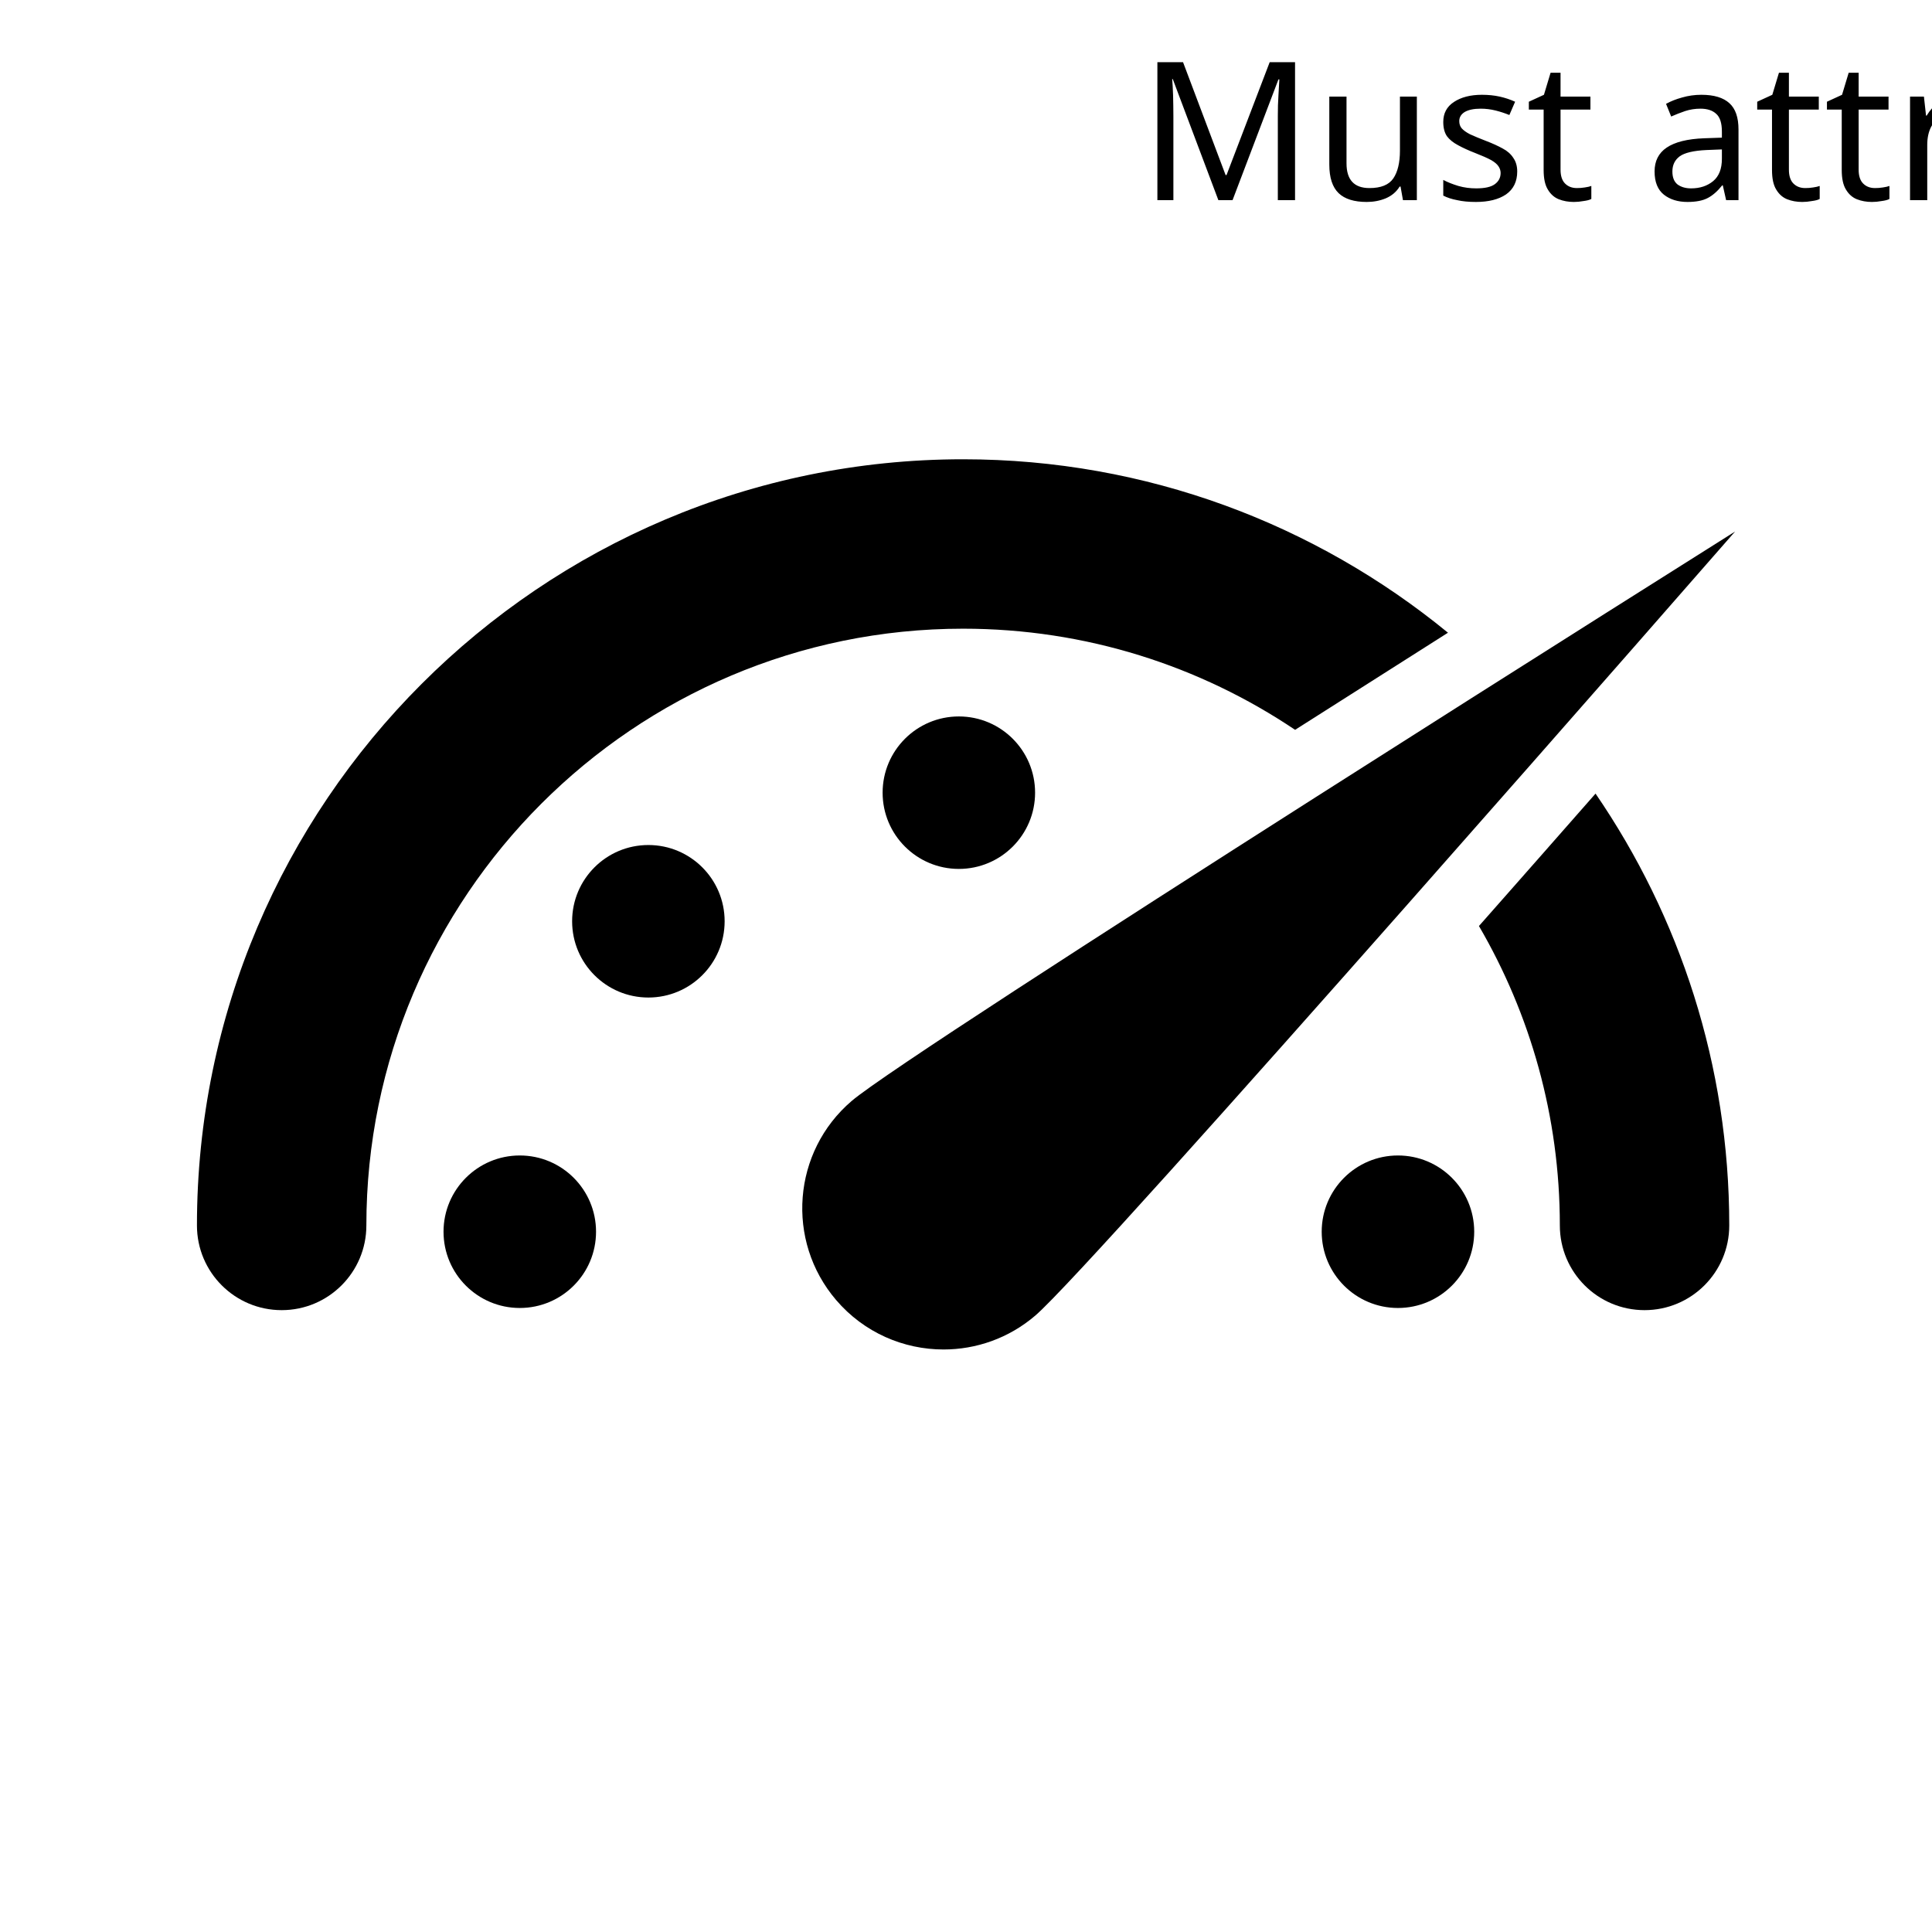
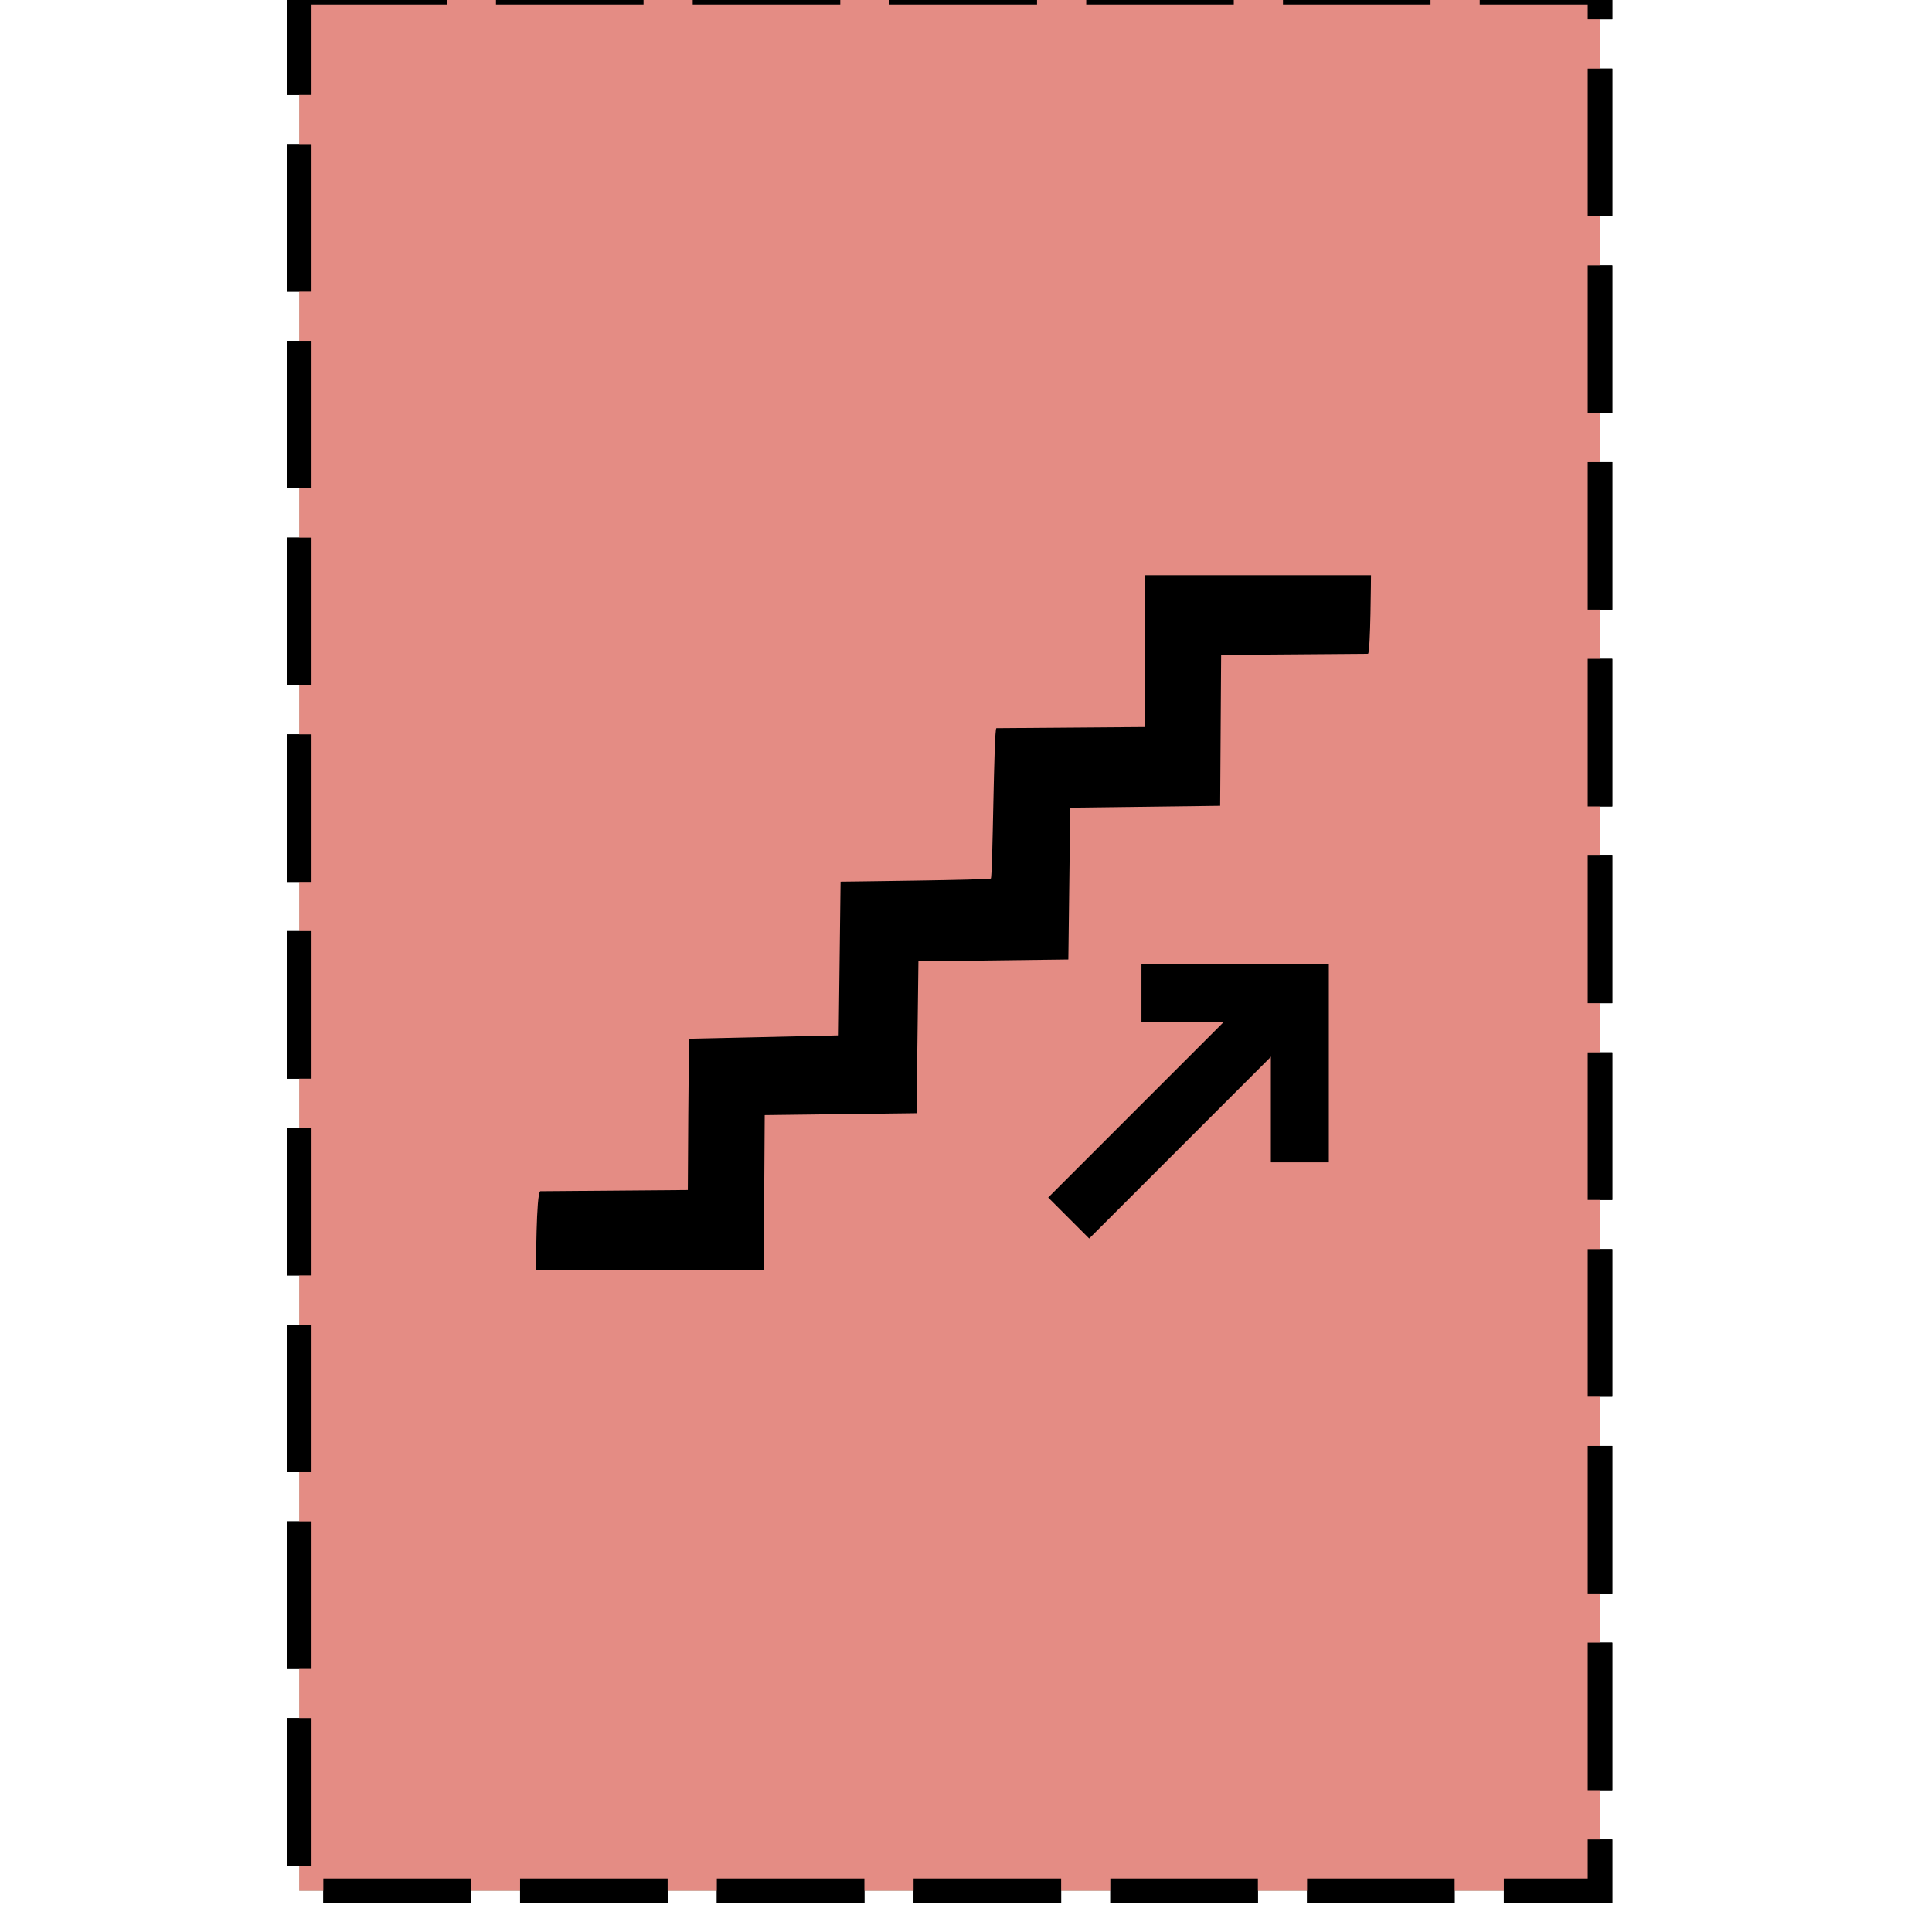
<svg xmlns="http://www.w3.org/2000/svg" version="1.1" id="Layer_1" x="0px" y="0px" width="100px" height="100px" viewBox="0 0 100 100" enable-background="new 0 0 100 100" xml:space="preserve">
  <defs id="defs31" />
-   <g id="g3">
-     <g id="g5">
-       <path d="M80.737,63.429c0,2.422,1.962,4.384,4.384,4.384s4.385-1.962,4.385-4.384c0-8.286-2.558-15.984-6.921-22.352    c-1.91,2.175-3.954,4.497-6.035,6.854C79.207,52.49,80.737,57.782,80.737,63.429z" id="path7" />
-       <path d="M49.849,23.772c-21.866,0-39.655,17.79-39.655,39.657c0,2.422,1.963,4.384,4.385,4.384s4.384-1.962,4.384-4.384    c0-17.032,13.855-30.888,30.886-30.888c6.355,0,12.269,1.931,17.185,5.235c2.715-1.729,5.397-3.433,7.913-5.027    C68.104,27.143,59.363,23.772,49.849,23.772z" id="path9" />
-       <path d="M89.807,27.512c0,0-42.654,26.848-45.723,29.472c-3.068,2.622-3.429,7.236-0.806,10.306    c1.446,1.69,3.496,2.559,5.559,2.559c1.681,0,3.37-0.575,4.747-1.753C56.651,65.472,89.807,27.512,89.807,27.512z" id="path11" />
+   <g id="g3029" transform="translate(102.9661,57.20339)">
+     <g style="fill:#98d0b9;fill-opacity:1" transform="translate(79.04358,-1028.528)" id="g6889">
+       <rect style="fill:#98d0b9;fill-opacity:1;stroke:#000000;stroke-width:1.273;stroke-miterlimit:4;stroke-opacity:1;stroke-dasharray:7.638, 2.546;stroke-dashoffset:0" id="rect6891" width="67.331" height="98.272" x="-166.523" y="970.918" />
+       <text xml:space="preserve" style="font-size:54.561px;font-style:normal;font-weight:normal;line-height:125%;letter-spacing:0px;word-spacing:0px;fill:#98d0b9;fill-opacity:1;stroke:none;font-family:Sans" x="-152.347" y="992.341" id="text6893">
+         <tspan id="tspan6895" x="-152.347" y="992.341" style="font-size:10.912px;fill:#98d0b9;fill-opacity:1" />
+       </text>
    </g>
-     <g id="g13">
-       <circle cx="49.63" cy="41.029" r="3.946" id="circle15" />
+     <text id="text6899" y="-31.718" x="-74.809" style="font-size:63.676px;font-style:normal;font-weight:normal;line-height:125%;letter-spacing:0px;word-spacing:0px;fill:#000000;fill-opacity:1;stroke:none;font-family:Sans" xml:space="preserve">
+       <tspan style="font-size:12.735px" y="-31.718" x="-74.809" id="tspan6901">Leveled</tspan>
+       <tspan id="tspan6903" style="font-size:12.735px" y="-15.799" x="-74.809">Reader</tspan>
+     </text>
+     <g id="g6905" transform="translate(79.04358,-1028.528)" style="fill:#e48c84;fill-opacity:1">
+       <rect y="970.918" x="-166.523" height="98.272" width="67.331" id="rect6907" style="fill:#e48c84;fill-opacity:1;stroke:#000000;stroke-width:1.273;stroke-miterlimit:4;stroke-opacity:1;stroke-dasharray:7.638, 2.546;stroke-dashoffset:0" />
+       <text id="text6909" y="992.341" x="-152.347" style="font-size:54.561px;font-style:normal;font-weight:normal;line-height:125%;letter-spacing:0px;word-spacing:0px;fill:#e48c84;fill-opacity:1;stroke:none;font-family:Sans" xml:space="preserve">
+         <tspan style="font-size:10.912px;fill:#e48c84;fill-opacity:1" y="992.341" x="-152.347" id="tspan6911" />
+       </text>
    </g>
-     <g id="g17">
-       <circle cx="33.56" cy="47.685" r="3.947" id="circle19" />
-     </g>
-     <g id="g21">
-       <circle cx="26.904" cy="63.754" r="3.947" id="circle23" />
-     </g>
-     <g id="g25">
-       <circle cx="72.358" cy="63.754" r="3.947" id="circle27" />
-     </g>
+     <path id="path1312" d="m -75.002,4.454 7.637,-0.062 c 0,0 0.038,-7.765 0.08,-7.832 l 7.729,-0.173 0.098,-7.956 c 0,0 7.685,-0.086 7.776,-0.16 0.106,-0.088 0.149,-7.732 0.287,-7.785 l 7.703,-0.059 0,-7.858 11.689,0 c 0,0 -0.021,4.014 -0.155,4.066 l -7.602,0.059 -0.051,7.809 -7.76,0.098 -0.098,7.858 -7.76,0.098 -0.098,7.858 -7.858,0.098 -0.051,8.005 -11.785,0 c 0,0 9.83e-4,-4.005 0.221,-4.063 z" style="fill:#000000" />
+     <path id="path4812" d="m -47.651,5.841 11.467,-11.467" style="fill:none;stroke:#000000;stroke-width:3;stroke-linecap:butt;stroke-linejoin:miter;stroke-miterlimit:4;stroke-opacity:1;stroke-dasharray:none" />
+     <path id="path4814" d="m -35.686,2.96 0,-8.752 -8.198,0" style="fill:none;stroke:#000000;stroke-width:3;stroke-linecap:butt;stroke-linejoin:miter;stroke-miterlimit:4;stroke-opacity:1;stroke-dasharray:none" />
  </g>
-   <text id="text7204" y="10.359" x="58.938" style="font-size:40px;font-style:normal;font-weight:normal;line-height:125%;letter-spacing:0px;word-spacing:0px;fill:#000000;fill-opacity:1;stroke:none;font-family:Sans" xml:space="preserve">
-     <tspan style="font-size:10px" y="10.359" x="58.938" id="tspan7206">Must attribute illustrator, Chris Kerr</tspan>
-   </text>
</svg>
